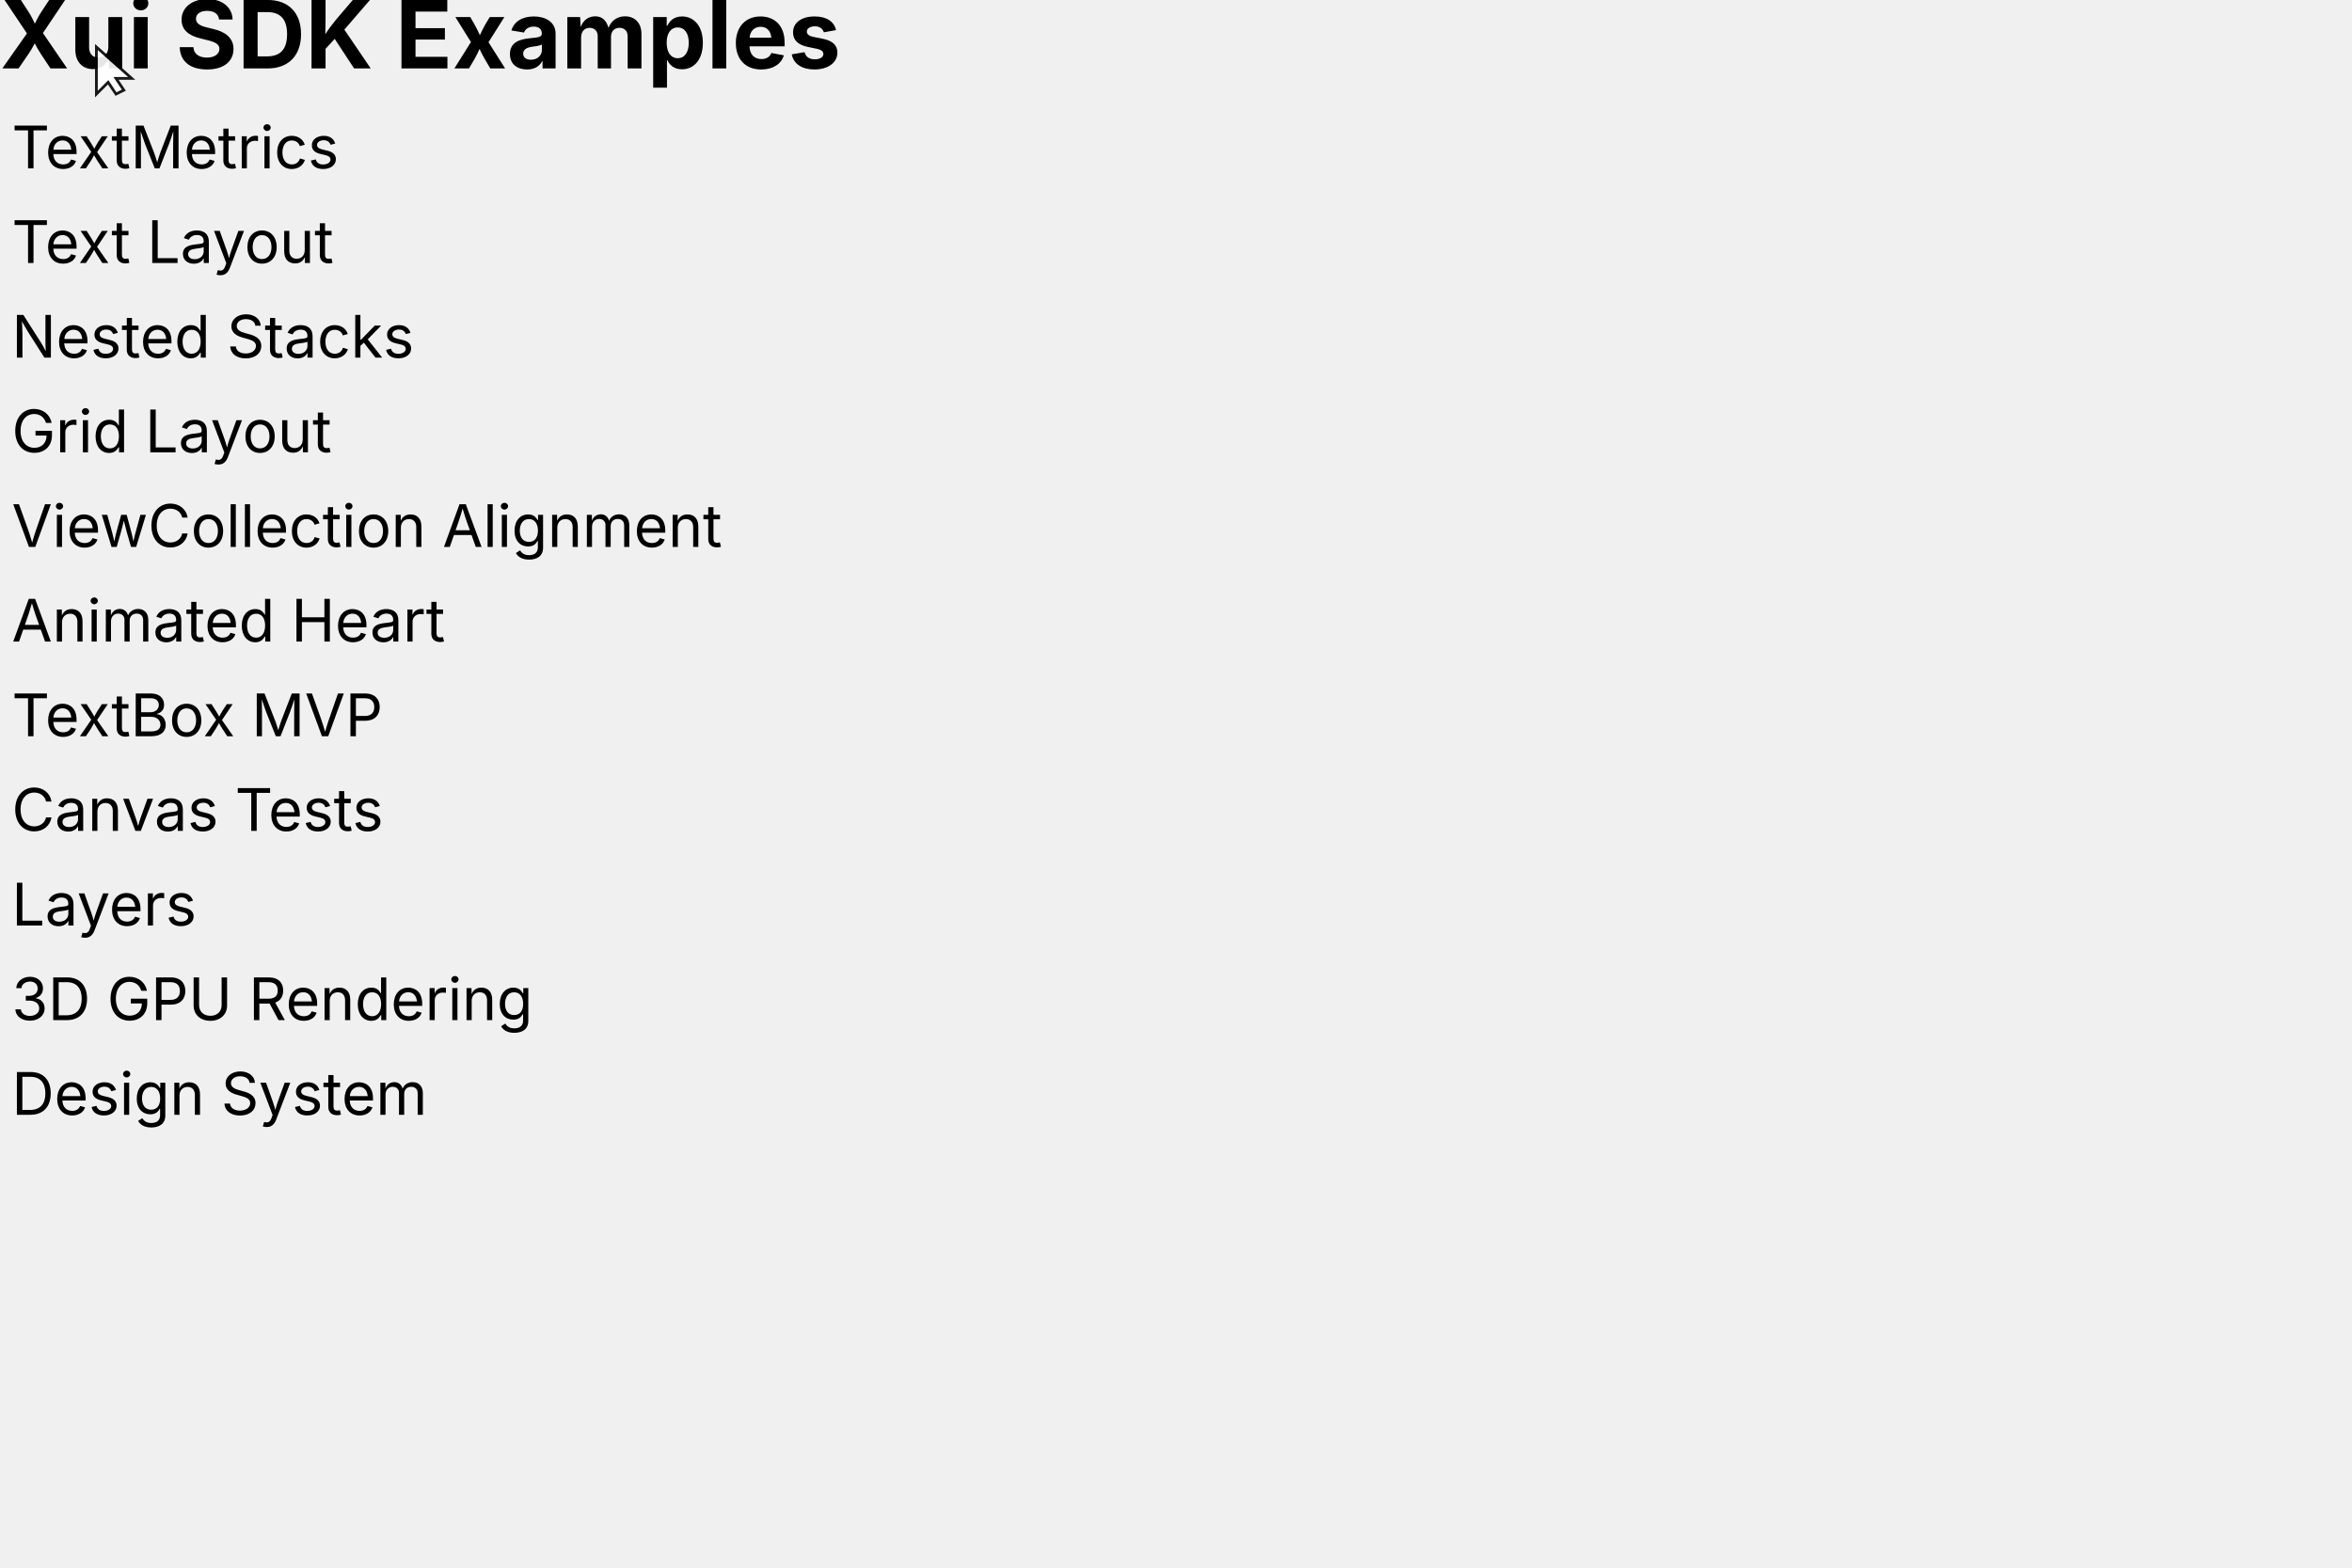
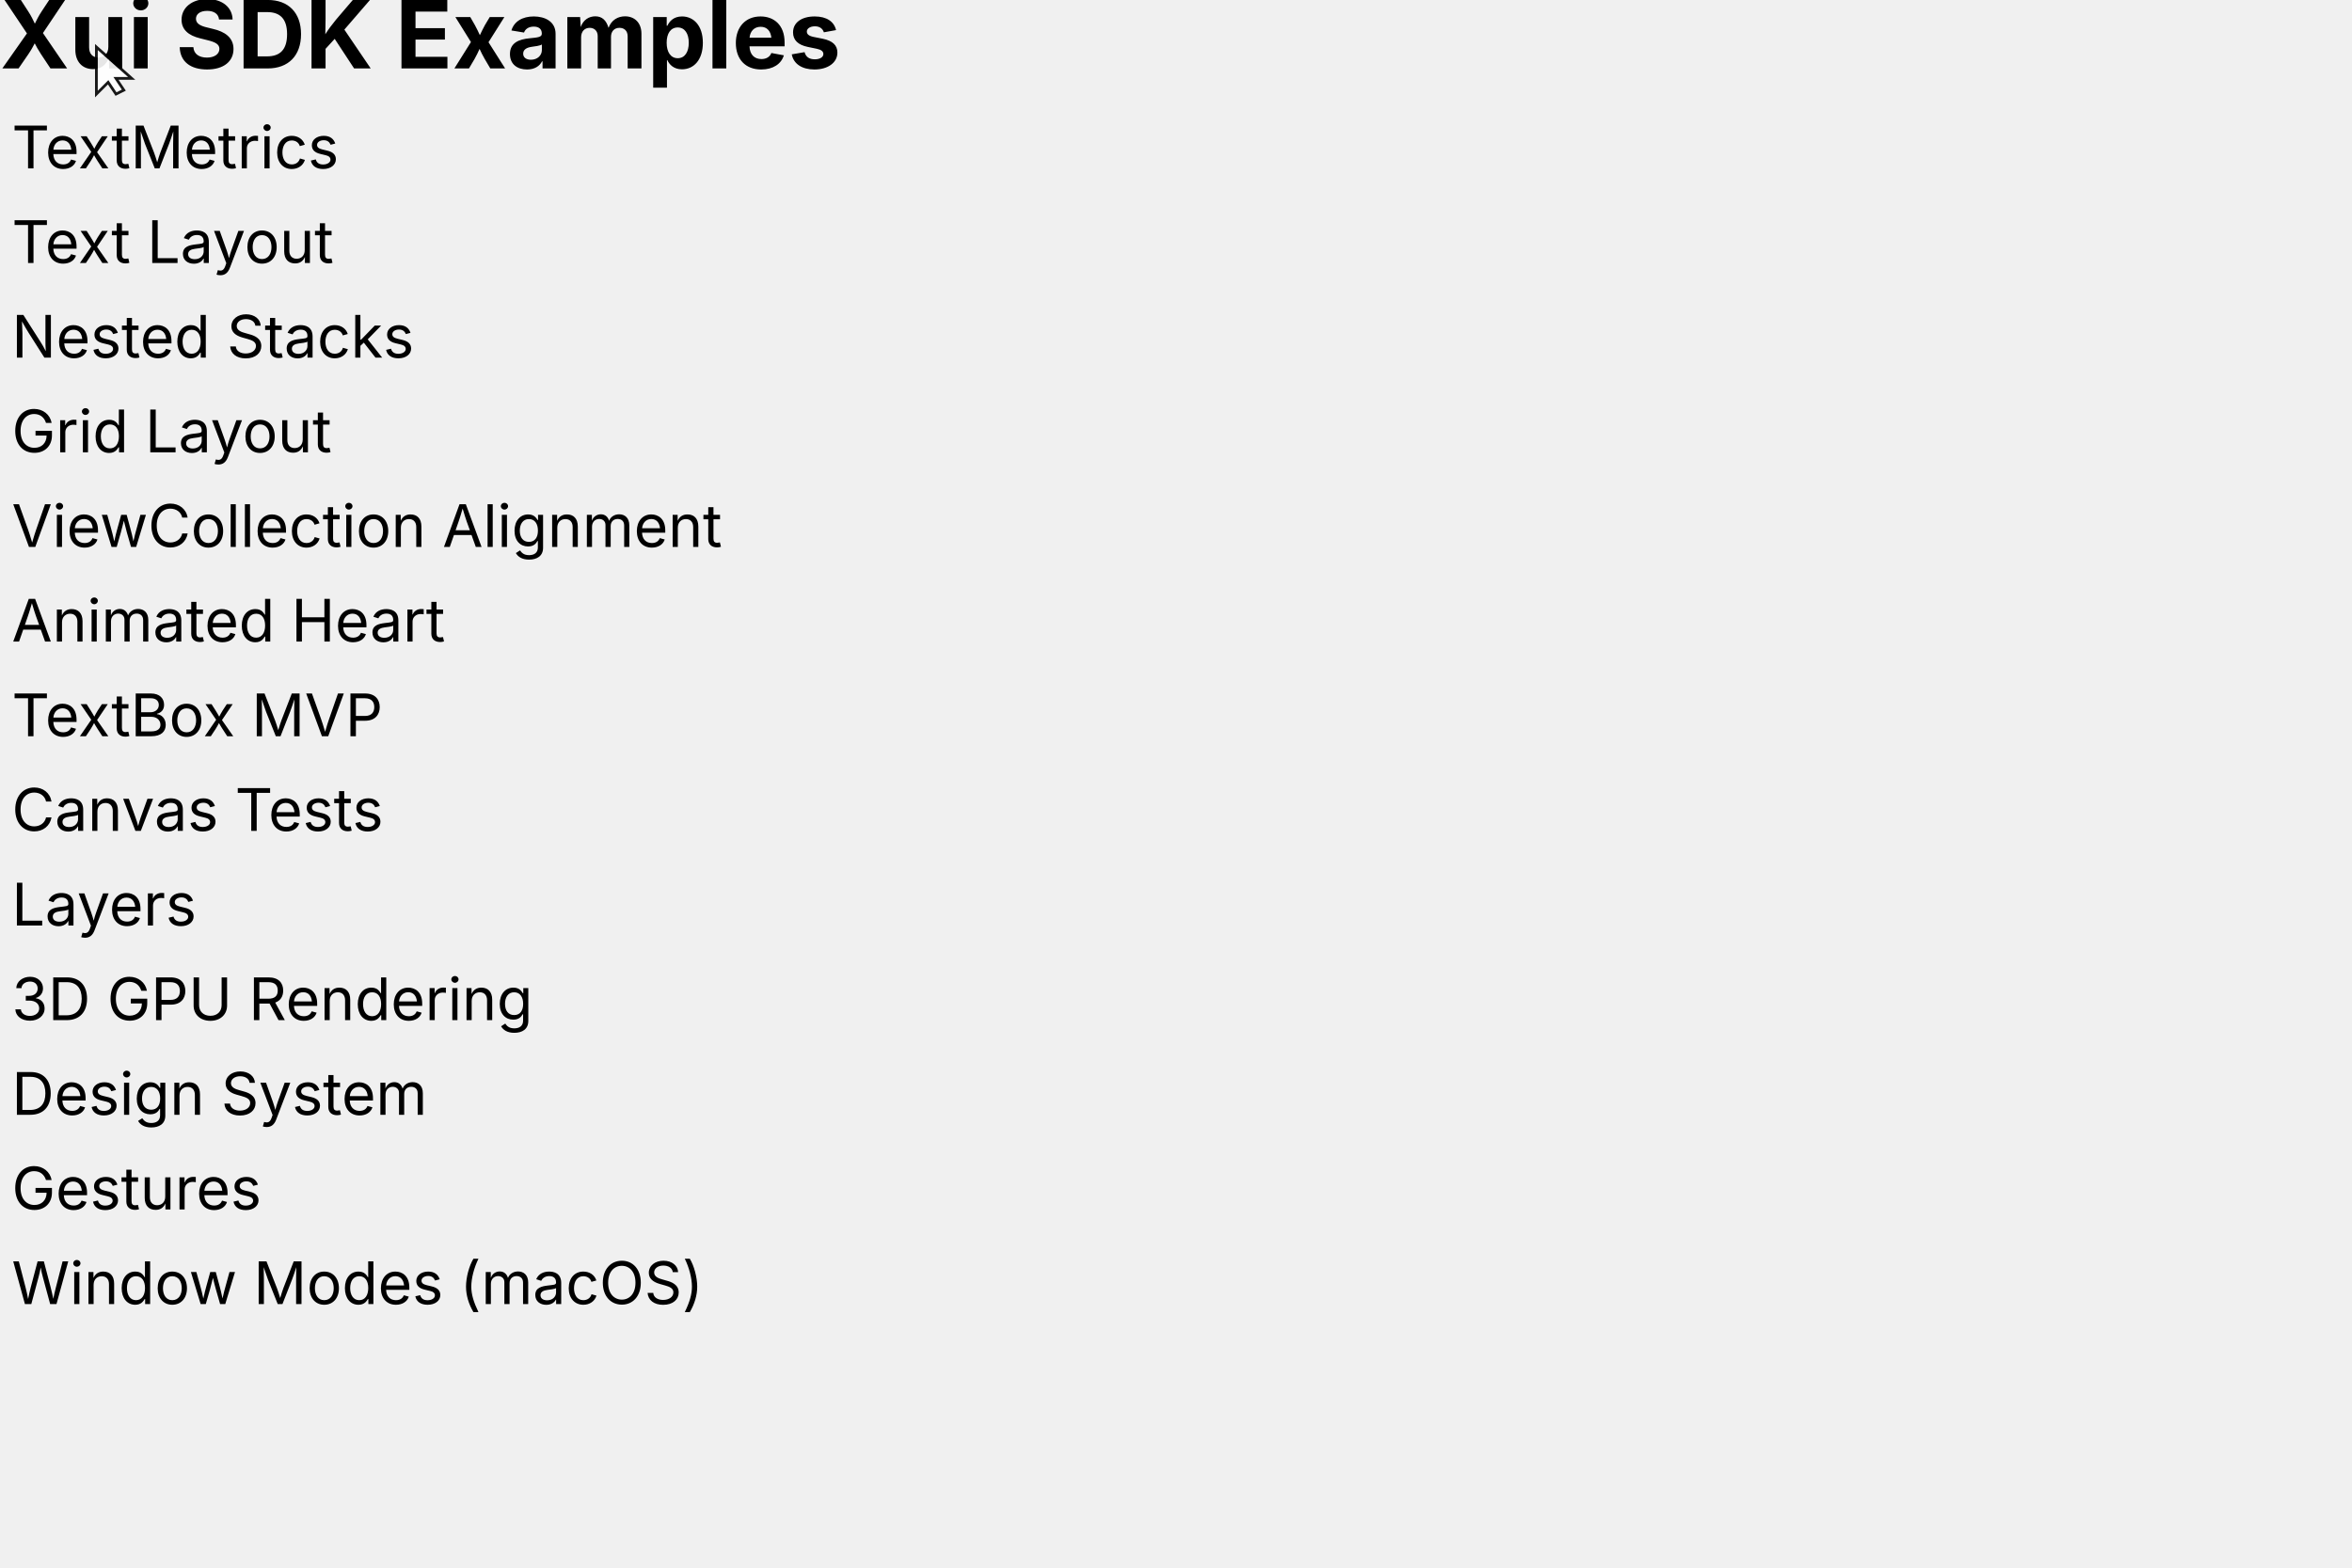
<svg xmlns="http://www.w3.org/2000/svg" width="600" height="400" viewBox="0 0 600 400">
  <text x="0" y="0" fill="#000000" text-anchor="start" dominant-baseline="text-before-edge" font-size="24" font-family="Inter" font-weight="700" xml:space="preserve">Xui SDK Examples </text>
  <text x="3" y="32.04" fill="#000000" text-anchor="start" dominant-baseline="text-before-edge" font-size="15" font-family="Inter" xml:space="preserve">TextMetrics</text>
  <text x="3" y="56.19" fill="#000000" text-anchor="start" dominant-baseline="text-before-edge" font-size="15" font-family="Inter" xml:space="preserve">Text Layout</text>
  <text x="3" y="80.34" fill="#000000" text-anchor="start" dominant-baseline="text-before-edge" font-size="15" font-family="Inter" xml:space="preserve">Nested Stacks</text>
  <text x="3" y="104.49" fill="#000000" text-anchor="start" dominant-baseline="text-before-edge" font-size="15" font-family="Inter" xml:space="preserve">Grid Layout</text>
  <text x="3" y="128.64" fill="#000000" text-anchor="start" dominant-baseline="text-before-edge" font-size="15" font-family="Inter" xml:space="preserve">ViewCollection Alignment</text>
  <text x="3" y="152.79" fill="#000000" text-anchor="start" dominant-baseline="text-before-edge" font-size="15" font-family="Inter" xml:space="preserve">Animated Heart</text>
  <text x="3" y="176.94" fill="#000000" text-anchor="start" dominant-baseline="text-before-edge" font-size="15" font-family="Inter" xml:space="preserve">TextBox MVP</text>
  <text x="3" y="201.08" fill="#000000" text-anchor="start" dominant-baseline="text-before-edge" font-size="15" font-family="Inter" xml:space="preserve">Canvas Tests</text>
  <text x="3" y="225.23" fill="#000000" text-anchor="start" dominant-baseline="text-before-edge" font-size="15" font-family="Inter" xml:space="preserve">Layers</text>
  <text x="3" y="249.38" fill="#000000" text-anchor="start" dominant-baseline="text-before-edge" font-size="15" font-family="Inter" xml:space="preserve">3D GPU Rendering</text>
  <text x="3" y="273.53" fill="#000000" text-anchor="start" dominant-baseline="text-before-edge" font-size="15" font-family="Inter" xml:space="preserve">Design System</text>
+   <text x="3" y="297.68" fill="#000000" text-anchor="start" dominant-baseline="text-before-edge" font-size="15" font-family="Inter" xml:space="preserve">Gestures</text>
+   <text x="3" y="321.83" fill="#000000" text-anchor="start" dominant-baseline="text-before-edge" font-size="15" font-family="Inter" xml:space="preserve">Window Modes (macOS)</text>
  <g transform="translate(24.59106 12)" opacity="0.9">
    <polygon points="0,0 0,12 3,9 5,12 7,11 5,8 9,8" fill="white" stroke="black" stroke-width="0.7" />
  </g>
</svg>
